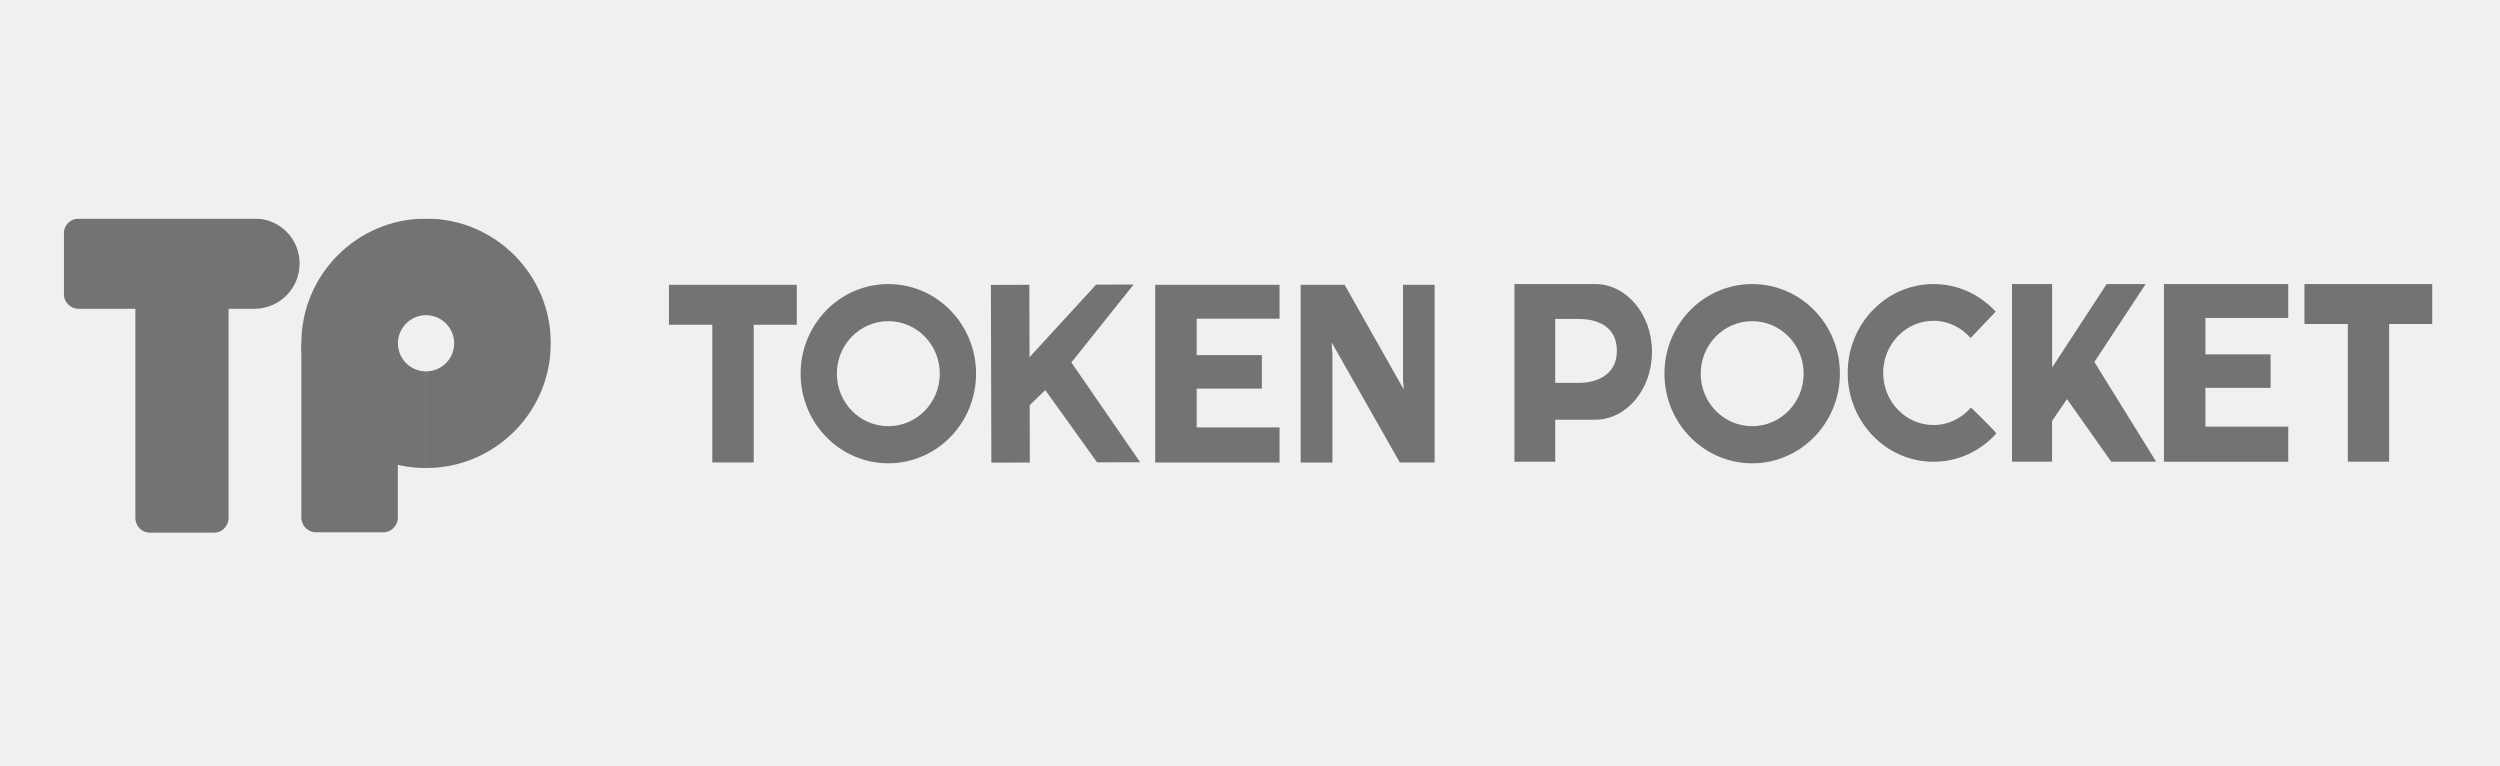
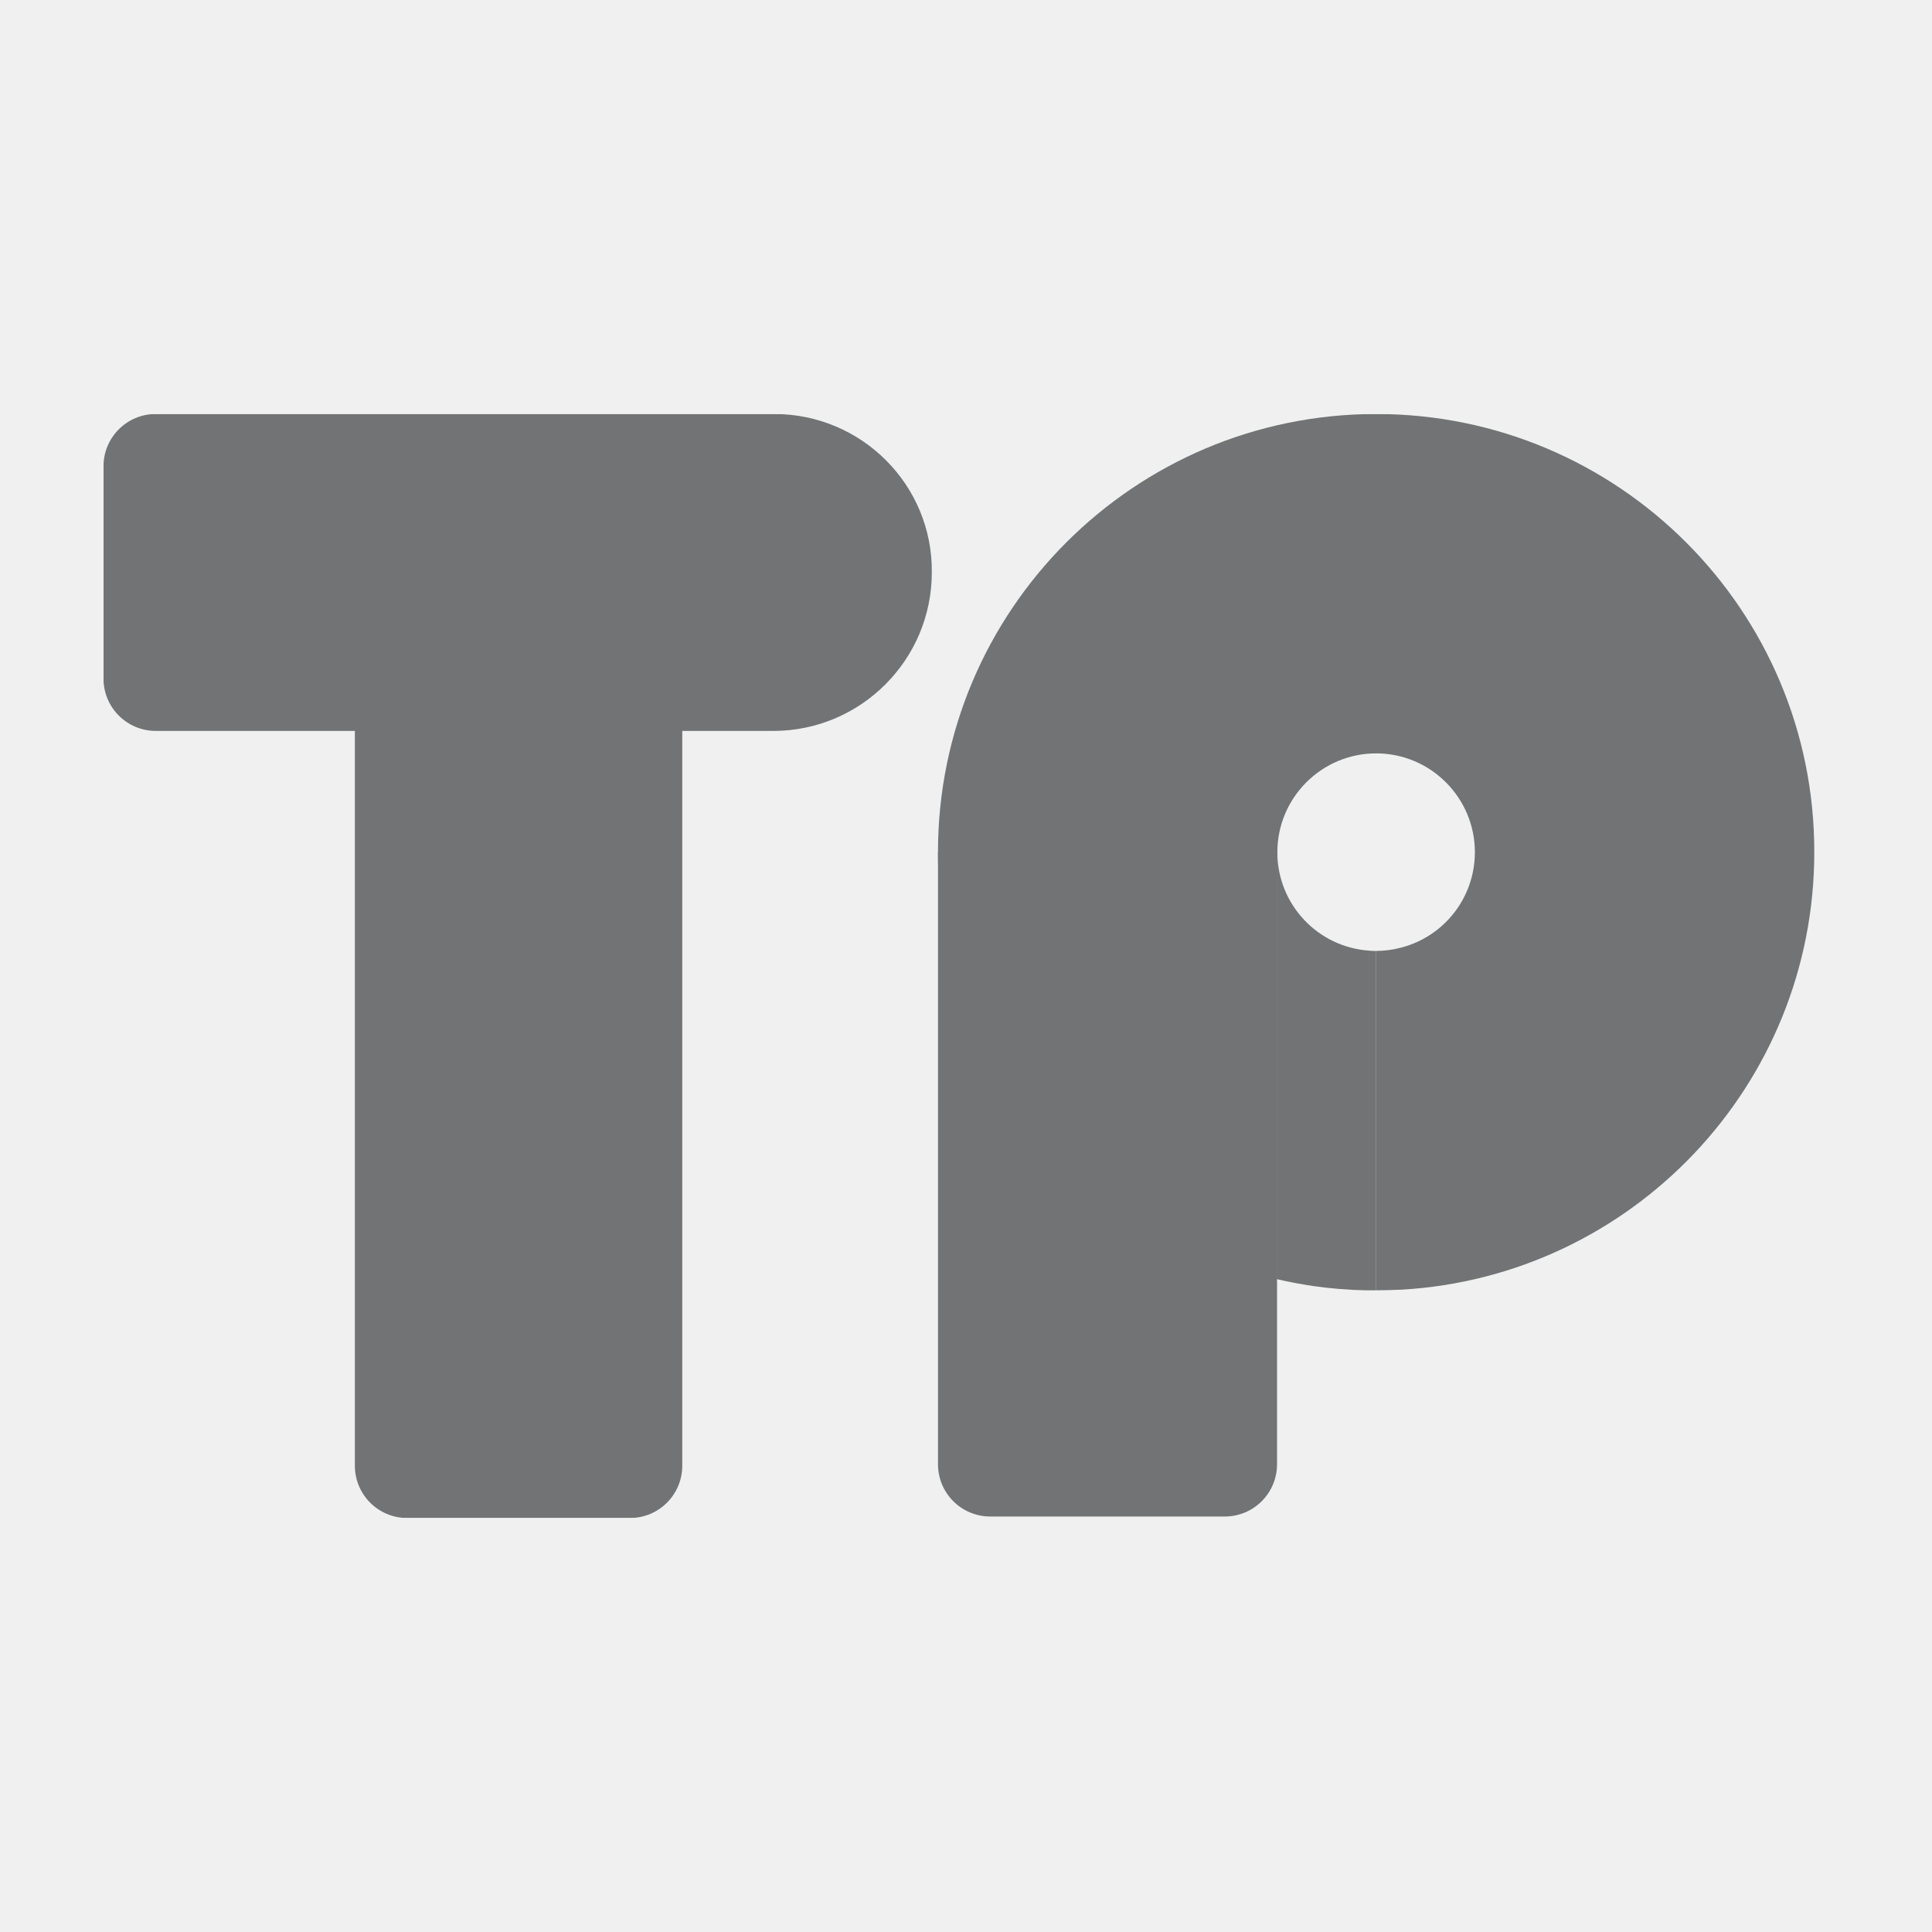
- <svg xmlns="http://www.w3.org/2000/svg" width="183" height="56" viewBox="0 0 183 56" fill="none">
-   <path d="M146.087 22.812C146.073 22.798 146.052 22.777 146.038 22.763C144.896 21.545 143.302 20.793 141.533 20.793C138.065 20.793 135.251 23.703 135.251 27.297C135.251 30.89 138.065 33.801 141.533 33.801C143.343 33.801 144.98 33.007 146.129 31.733C146.129 31.733 146.143 31.726 146.136 31.726C145.823 31.322 144.304 29.86 144.304 29.86H144.249C143.573 30.626 142.612 31.113 141.533 31.113C139.499 31.113 137.849 29.407 137.849 27.297C137.849 25.194 139.499 23.481 141.533 23.481C142.612 23.481 143.58 23.975 144.249 24.741" fill="#717374" />
-   <path d="M128.259 20.793C124.714 20.793 121.838 23.731 121.838 27.353C121.838 30.974 124.714 33.913 128.259 33.913C131.804 33.913 134.68 30.974 134.68 27.353C134.687 23.724 131.811 20.793 128.259 20.793ZM128.259 31.197C126.177 31.197 124.492 29.477 124.492 27.353C124.492 25.229 126.177 23.509 128.259 23.509C130.341 23.509 132.027 25.229 132.027 27.353C132.027 29.477 130.341 31.197 128.259 31.197Z" fill="#717374" />
-   <path d="M178.038 20.793V23.717H174.884V33.794H171.861V23.717H168.686V20.793H178.038Z" fill="#717374" />
-   <path d="M150.217 20.793V26.9L154.207 20.793H157.062L153.309 26.496L157.828 33.794H154.541L151.303 29.212L150.21 30.814V33.794H147.278V20.793H150.217Z" fill="#717374" />
-   <path d="M167.501 23.272H161.436V25.939H166.206V28.39H161.436V31.232H167.501V33.801H158.399V20.793H167.501V23.272Z" fill="#717374" />
-   <path d="M116.762 20.793H113.843H110.856V33.446V33.801H113.843V33.446V30.723H116.762C119.06 30.723 120.926 28.502 120.926 25.758C120.926 23.014 119.06 20.793 116.762 20.793ZM115.557 28.028H113.843V23.348H115.557C116.908 23.348 118.356 23.871 118.356 25.688C118.356 27.415 116.915 28.028 115.557 28.028Z" fill="#717374" />
-   <path d="M65.026 20.793C61.481 20.793 58.605 23.731 58.605 27.353C58.605 30.974 61.481 33.913 65.026 33.913C68.571 33.913 71.447 30.974 71.447 27.353C71.447 23.724 68.571 20.793 65.026 20.793ZM65.026 31.197C62.944 31.197 61.258 29.477 61.258 27.353C61.258 25.229 62.944 23.509 65.026 23.509C67.108 23.509 68.793 25.229 68.793 27.353C68.793 29.477 67.108 31.197 65.026 31.197Z" fill="#717374" />
-   <path d="M58.326 20.848V23.773H55.172V33.85H52.142V23.773H48.967V20.848H58.326Z" fill="#717374" />
-   <path d="M93.662 23.327H87.596V25.995H92.367V28.446H87.596V31.287H93.662V33.857H84.56V20.848H93.662V23.327Z" fill="#717374" />
-   <path d="M105.013 20.848V33.85H102.464L97.478 25.068C97.485 25.291 97.492 25.438 97.499 25.507C97.527 25.73 97.534 25.918 97.534 26.071V33.857H95.208V20.848H98.425L102.757 28.515C102.722 28.132 102.701 27.847 102.701 27.652V20.848H105.013Z" fill="#717374" />
-   <path d="M75.347 20.848L75.361 26.148L80.235 20.834L82.979 20.827L78.425 26.531L83.46 33.836L80.305 33.843L76.516 28.557L75.374 29.657L75.381 33.857L72.568 33.864L72.533 20.855L75.347 20.848Z" fill="#717374" />
-   <mask id="mask0_8117_126996" style="mask-type:luminance" maskUnits="userSpaceOnUse" x="4" y="16" width="37" height="24">
-     <path d="M40.323 16H4.671V39.003H40.323V16Z" fill="white" />
+ <svg xmlns="http://www.w3.org/2000/svg" width="56" height="56" viewBox="0 0 56 56" fill="none">
+   <mask id="mask0_8348_11851" style="mask-type:luminance" maskUnits="userSpaceOnUse" x="3" y="12" width="50" height="32">
+     <path d="M52.596 12H3V44H52.596V12Z" fill="white" />
  </mask>
-   <g mask="url(#mask0_8117_126996)">
-     <path d="M29.122 25.13H22.058V37.881C22.058 38.484 22.545 38.971 23.147 38.971H28.033C28.635 38.971 29.122 38.484 29.122 37.881V25.13Z" fill="#717374" />
-     <path d="M18.647 16H18.41H5.761C5.158 16 4.671 16.487 4.671 17.09V21.514C4.671 22.116 5.158 22.603 5.761 22.603H8.729H9.909V23.911V37.913C9.909 38.516 10.396 39.003 10.999 39.003H15.64C16.243 39.003 16.73 38.516 16.73 37.913V23.911V23.789V22.603H17.91H18.39H18.628C20.448 22.603 21.929 21.122 21.929 19.302C21.949 17.481 20.468 16 18.647 16Z" fill="#717374" />
-     <path d="M29.128 25.13V34.028C29.372 34.086 29.622 34.131 29.879 34.17C30.238 34.221 30.61 34.253 30.981 34.259C31.001 34.259 31.02 34.259 31.045 34.259V27.181C29.975 27.111 29.128 26.22 29.128 25.13Z" fill="#717374" />
-     <path d="M31.187 16C26.148 16 22.058 20.09 22.058 25.129C22.058 29.463 25.078 33.092 29.129 34.028V25.129C29.129 23.995 30.052 23.071 31.187 23.071C32.322 23.071 33.245 23.995 33.245 25.129C33.245 26.084 32.598 26.886 31.713 27.117C31.546 27.162 31.367 27.187 31.187 27.187V34.258C31.367 34.258 31.54 34.252 31.713 34.246C36.508 33.97 40.317 29.995 40.317 25.129C40.323 20.09 36.233 16 31.187 16Z" fill="#717374" />
-     <path d="M31.187 34.259V27.188C31.136 27.188 31.091 27.188 31.04 27.181V34.259C31.091 34.259 31.142 34.259 31.187 34.259Z" fill="#717374" />
+   <g mask="url(#mask0_8348_11851)">
+     <path d="M37.016 24.701H27.188V42.44C27.188 43.279 27.865 43.957 28.704 43.957H35.5C36.338 43.957 37.016 43.279 37.016 42.44V24.701Z" fill="#717374" />
+     <path d="M22.443 12H22.113H4.516C3.678 12 3 12.678 3 13.516V19.67C3 20.508 3.678 21.186 4.516 21.186H8.645H10.286V23.006V42.484C10.286 43.322 10.964 44 11.803 44H18.26C19.098 44 19.776 43.322 19.776 42.484V23.006V22.836V21.186H21.417H22.086H22.416C24.948 21.186 27.009 19.126 27.009 16.593C27.036 14.06 24.976 12 22.443 12Z" fill="#717374" />
+     <path d="M37.024 24.701V37.08C37.363 37.161 37.711 37.223 38.068 37.277C38.567 37.348 39.084 37.392 39.602 37.401C39.629 37.401 39.655 37.401 39.691 37.401V27.555C38.201 27.457 37.024 26.217 37.024 24.701Z" fill="#717374" />
+     <path d="M39.888 12C32.877 12 27.188 17.69 27.188 24.7C27.188 30.729 31.388 35.777 37.025 37.079V24.7C37.025 23.122 38.309 21.837 39.888 21.837C41.466 21.837 42.75 23.122 42.75 24.7C42.75 26.029 41.85 27.144 40.619 27.465C40.387 27.527 40.137 27.563 39.888 27.563V37.4C40.137 37.4 40.378 37.391 40.619 37.382C47.29 36.999 52.588 31.469 52.588 24.7C52.596 17.69 46.907 12 39.888 12Z" fill="#717374" />
+     <path d="M39.888 37.401V27.564C39.816 27.564 39.753 27.564 39.682 27.555V37.401C39.753 37.401 39.825 37.401 39.888 37.401Z" fill="#717374" />
  </g>
</svg>
